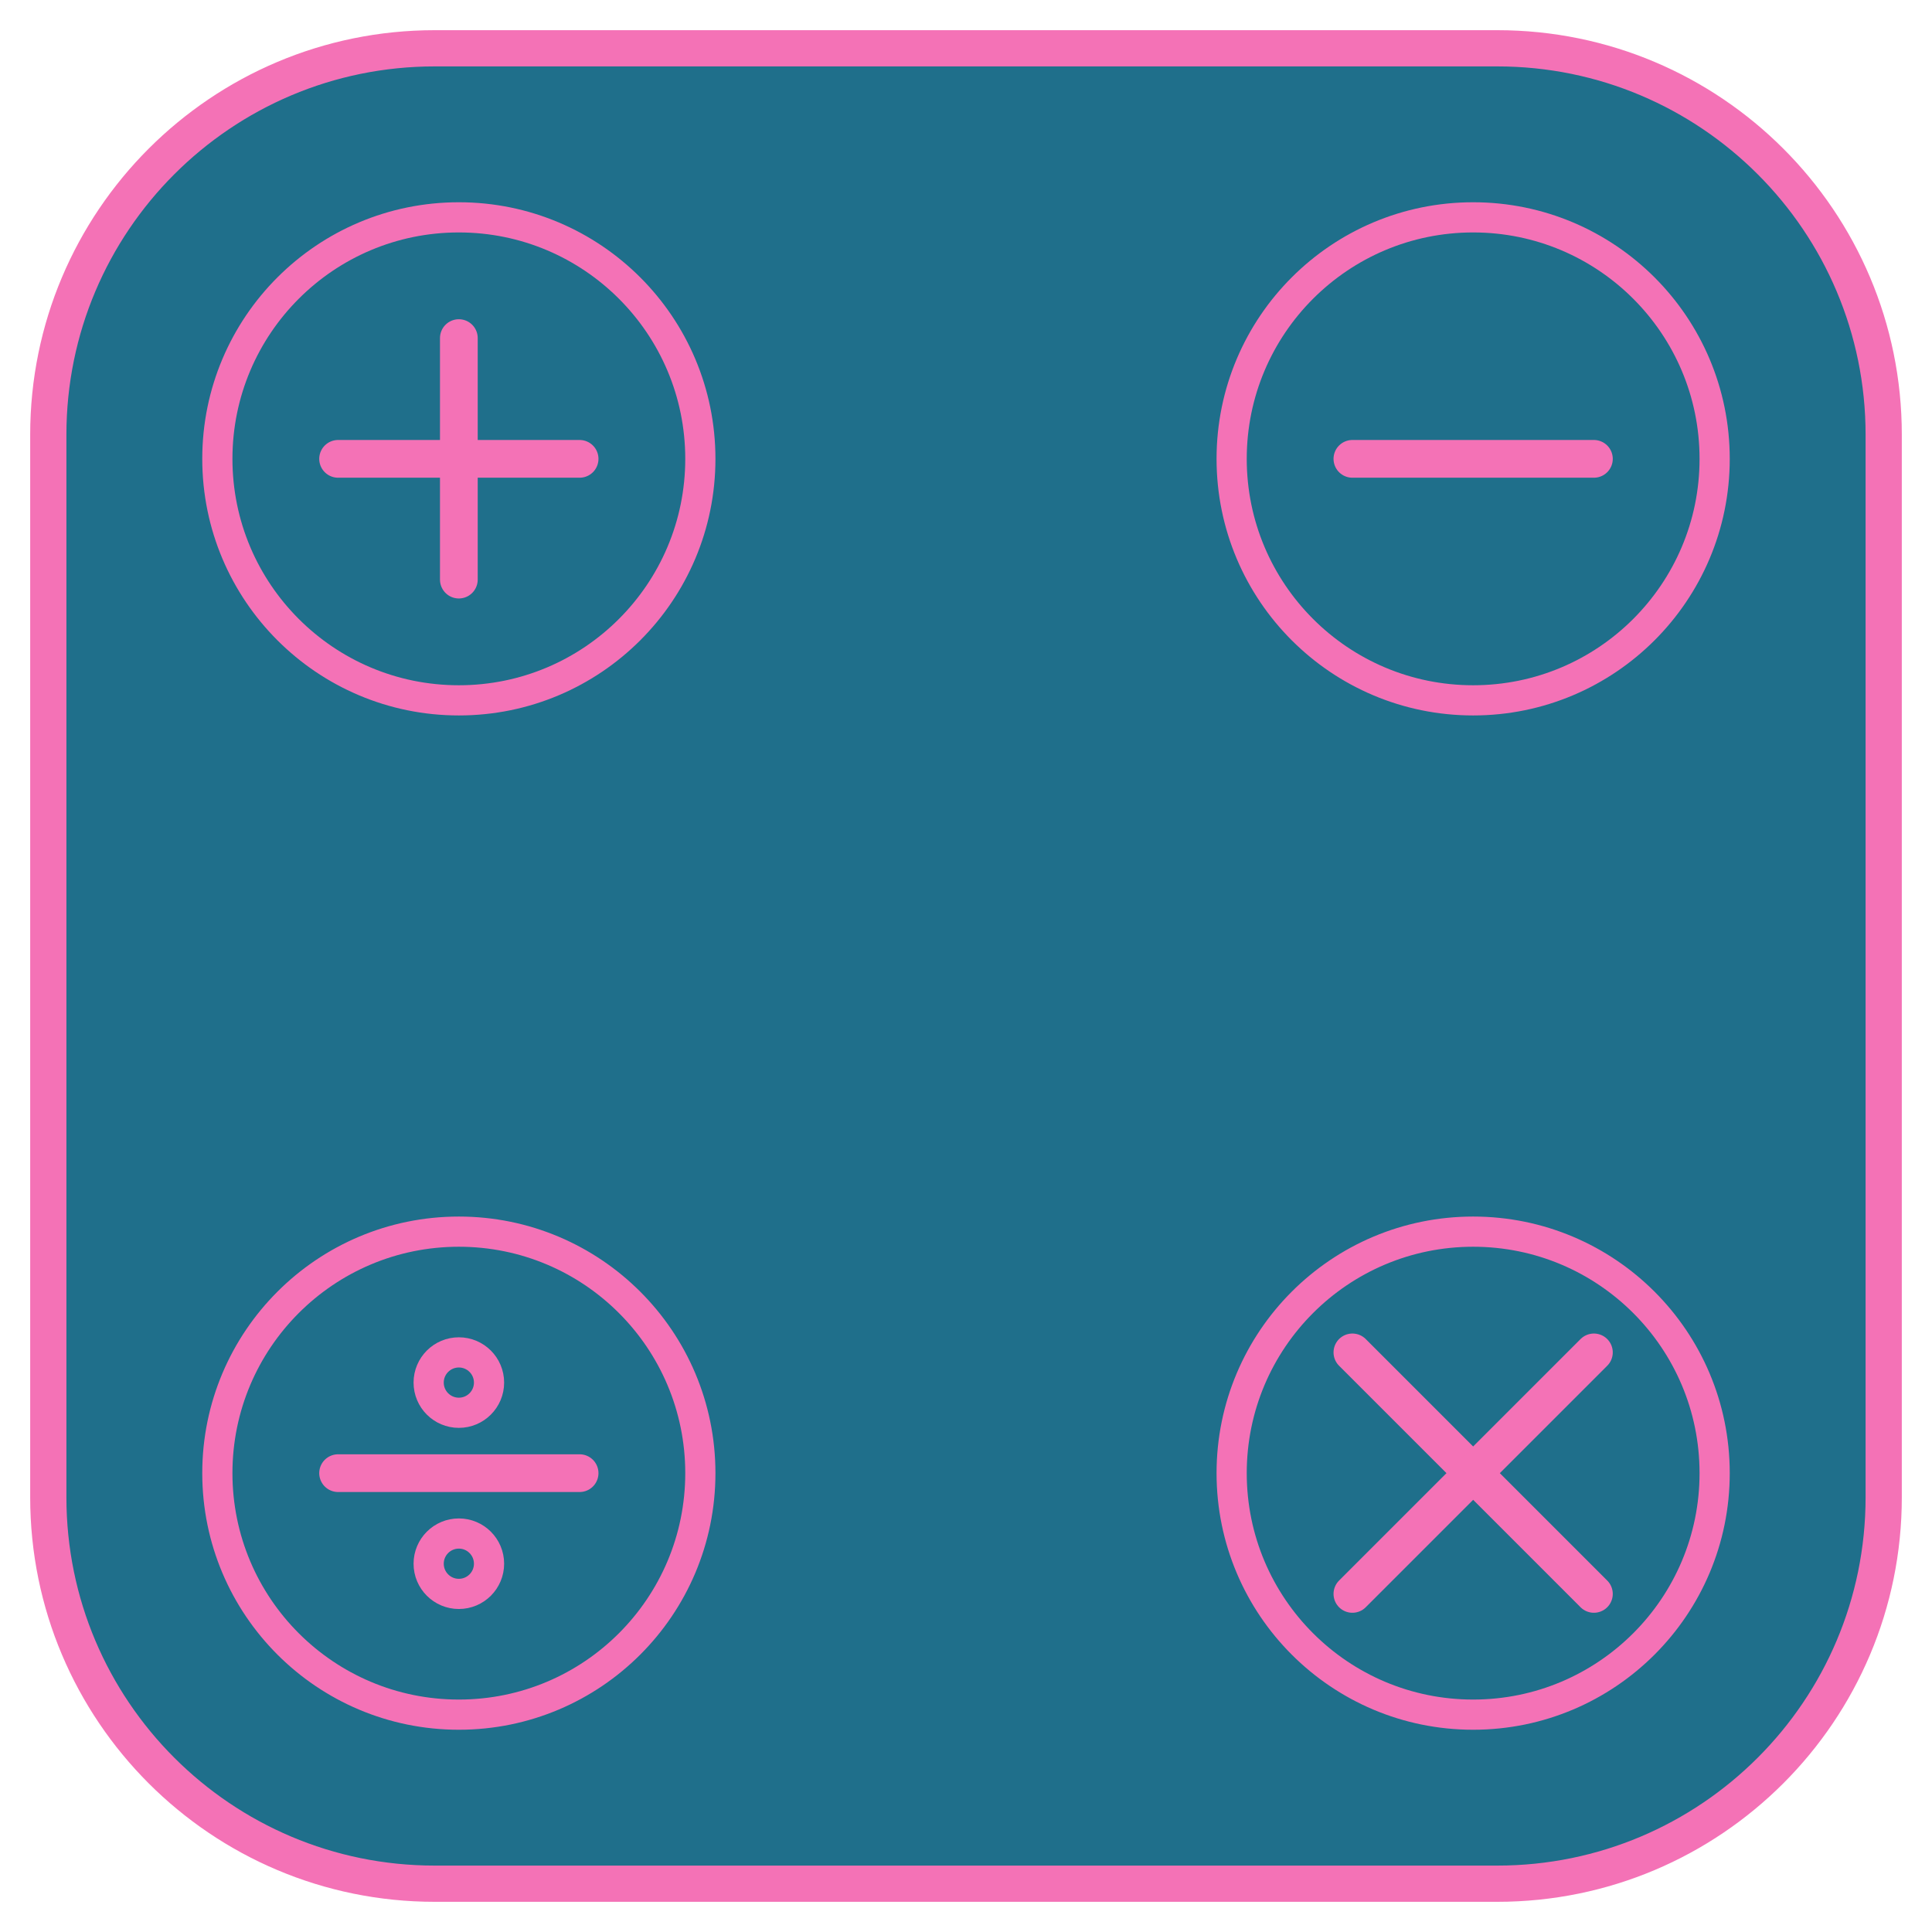
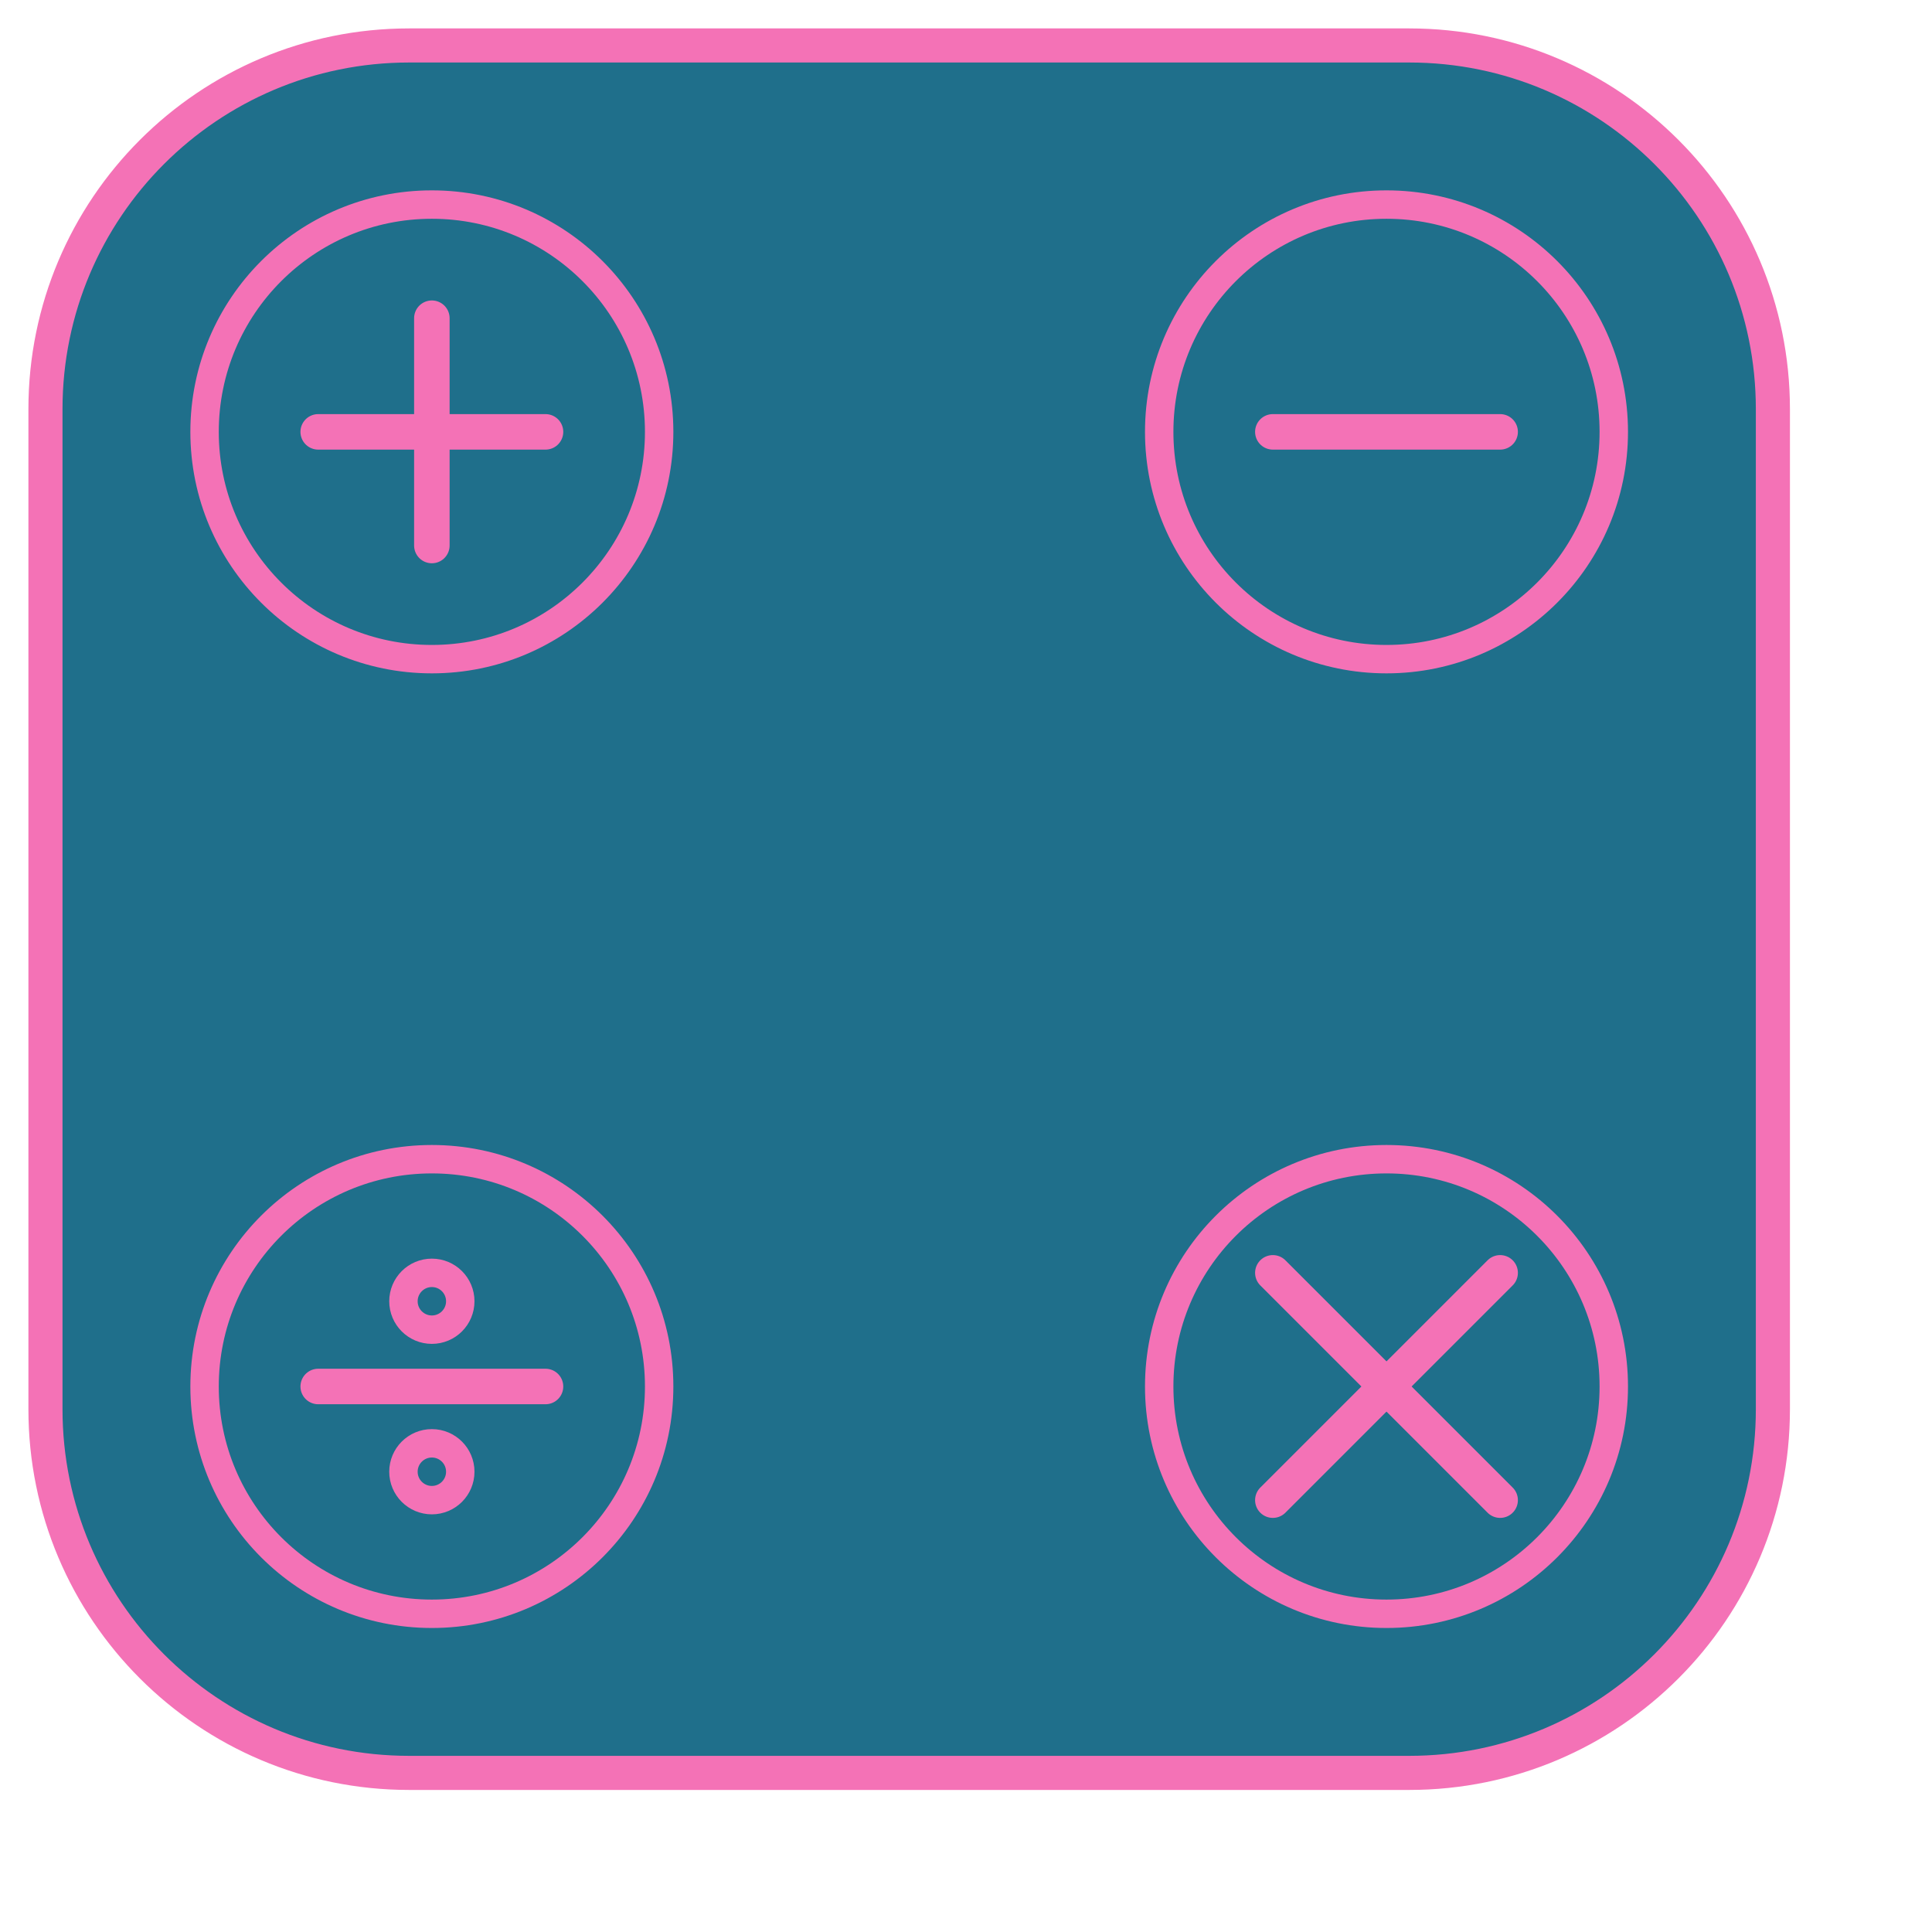
- <svg xmlns="http://www.w3.org/2000/svg" width="80" height="80" viewBox="20 20 160 160" fill="none">
+ <svg xmlns="http://www.w3.org/2000/svg" width="80" height="80" viewBox="20 20 170 170" fill="none">
  <rect x="24" y="24" width="152" height="152" rx="32" fill="#1F6F8B" stroke="#F472B6" stroke-width="3" />
  <g>
    <circle cx="58" cy="58" r="20" fill="#1F6F8B" stroke="#F472B6" stroke-width="2.5" />
    <path d="M 58 48 V 68 M 48 58 H 68" stroke="#F472B6" stroke-width="3.125" stroke-linecap="round" />
  </g>
  <g>
    <circle cx="142" cy="58" r="20" fill="#1F6F8B" stroke="#F472B6" stroke-width="2.5" />
    <line x1="132" y1="58" x2="152" y2="58" stroke="#F472B6" stroke-width="3.125" stroke-linecap="round" />
  </g>
  <g>
    <circle cx="142" cy="142" r="20" fill="#1F6F8B" stroke="#F472B6" stroke-width="2.5" />
    <line x1="132" y1="132" x2="152" y2="152" stroke="#F472B6" stroke-width="3.125" stroke-linecap="round" />
    <line x1="152" y1="132" x2="132" y2="152" stroke="#F472B6" stroke-width="3.125" stroke-linecap="round" />
  </g>
  <g>
    <circle cx="58" cy="142" r="20" fill="#1F6F8B" stroke="#F472B6" stroke-width="2.5" />
    <line x1="48" y1="142" x2="68" y2="142" stroke="#F472B6" stroke-width="3.125" stroke-linecap="round" />
    <circle cx="58" cy="134.5" r="2.5" fill="#1F6F8B" stroke="#F472B6" stroke-width="2.5" />
    <circle cx="58" cy="149.5" r="2.5" fill="#1F6F8B" stroke="#F472B6" stroke-width="2.5" />
  </g>
</svg>
